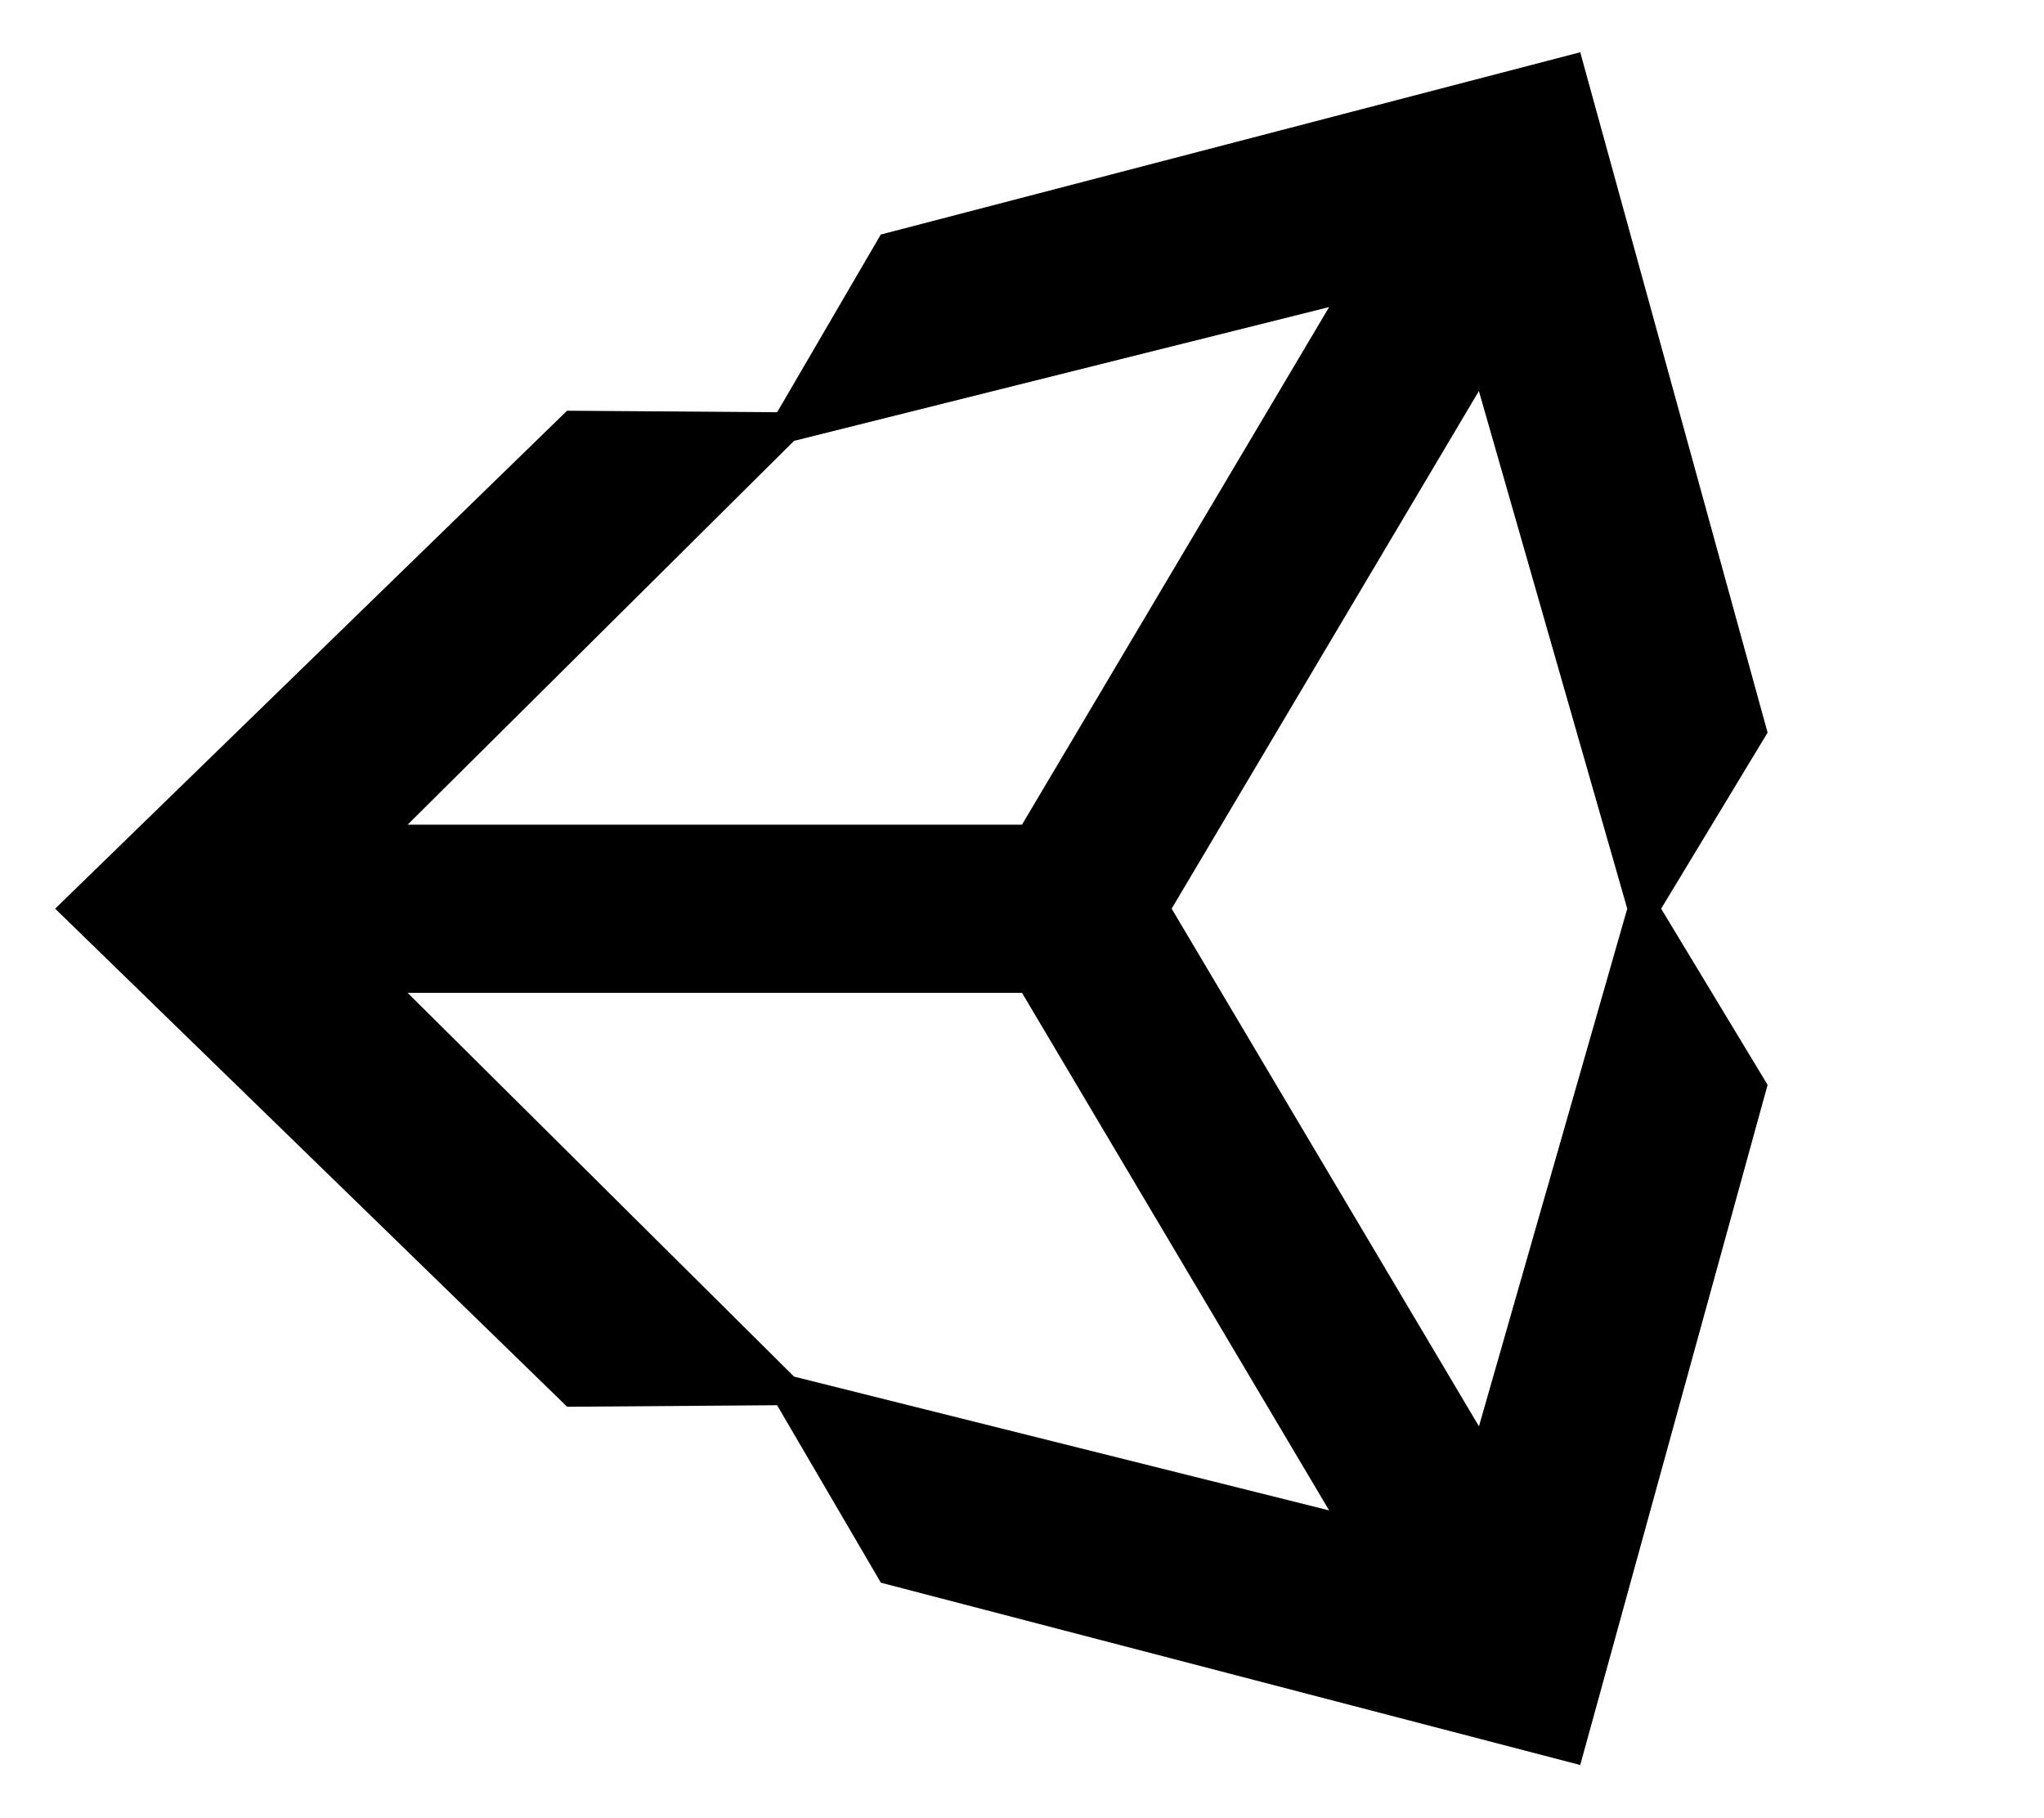
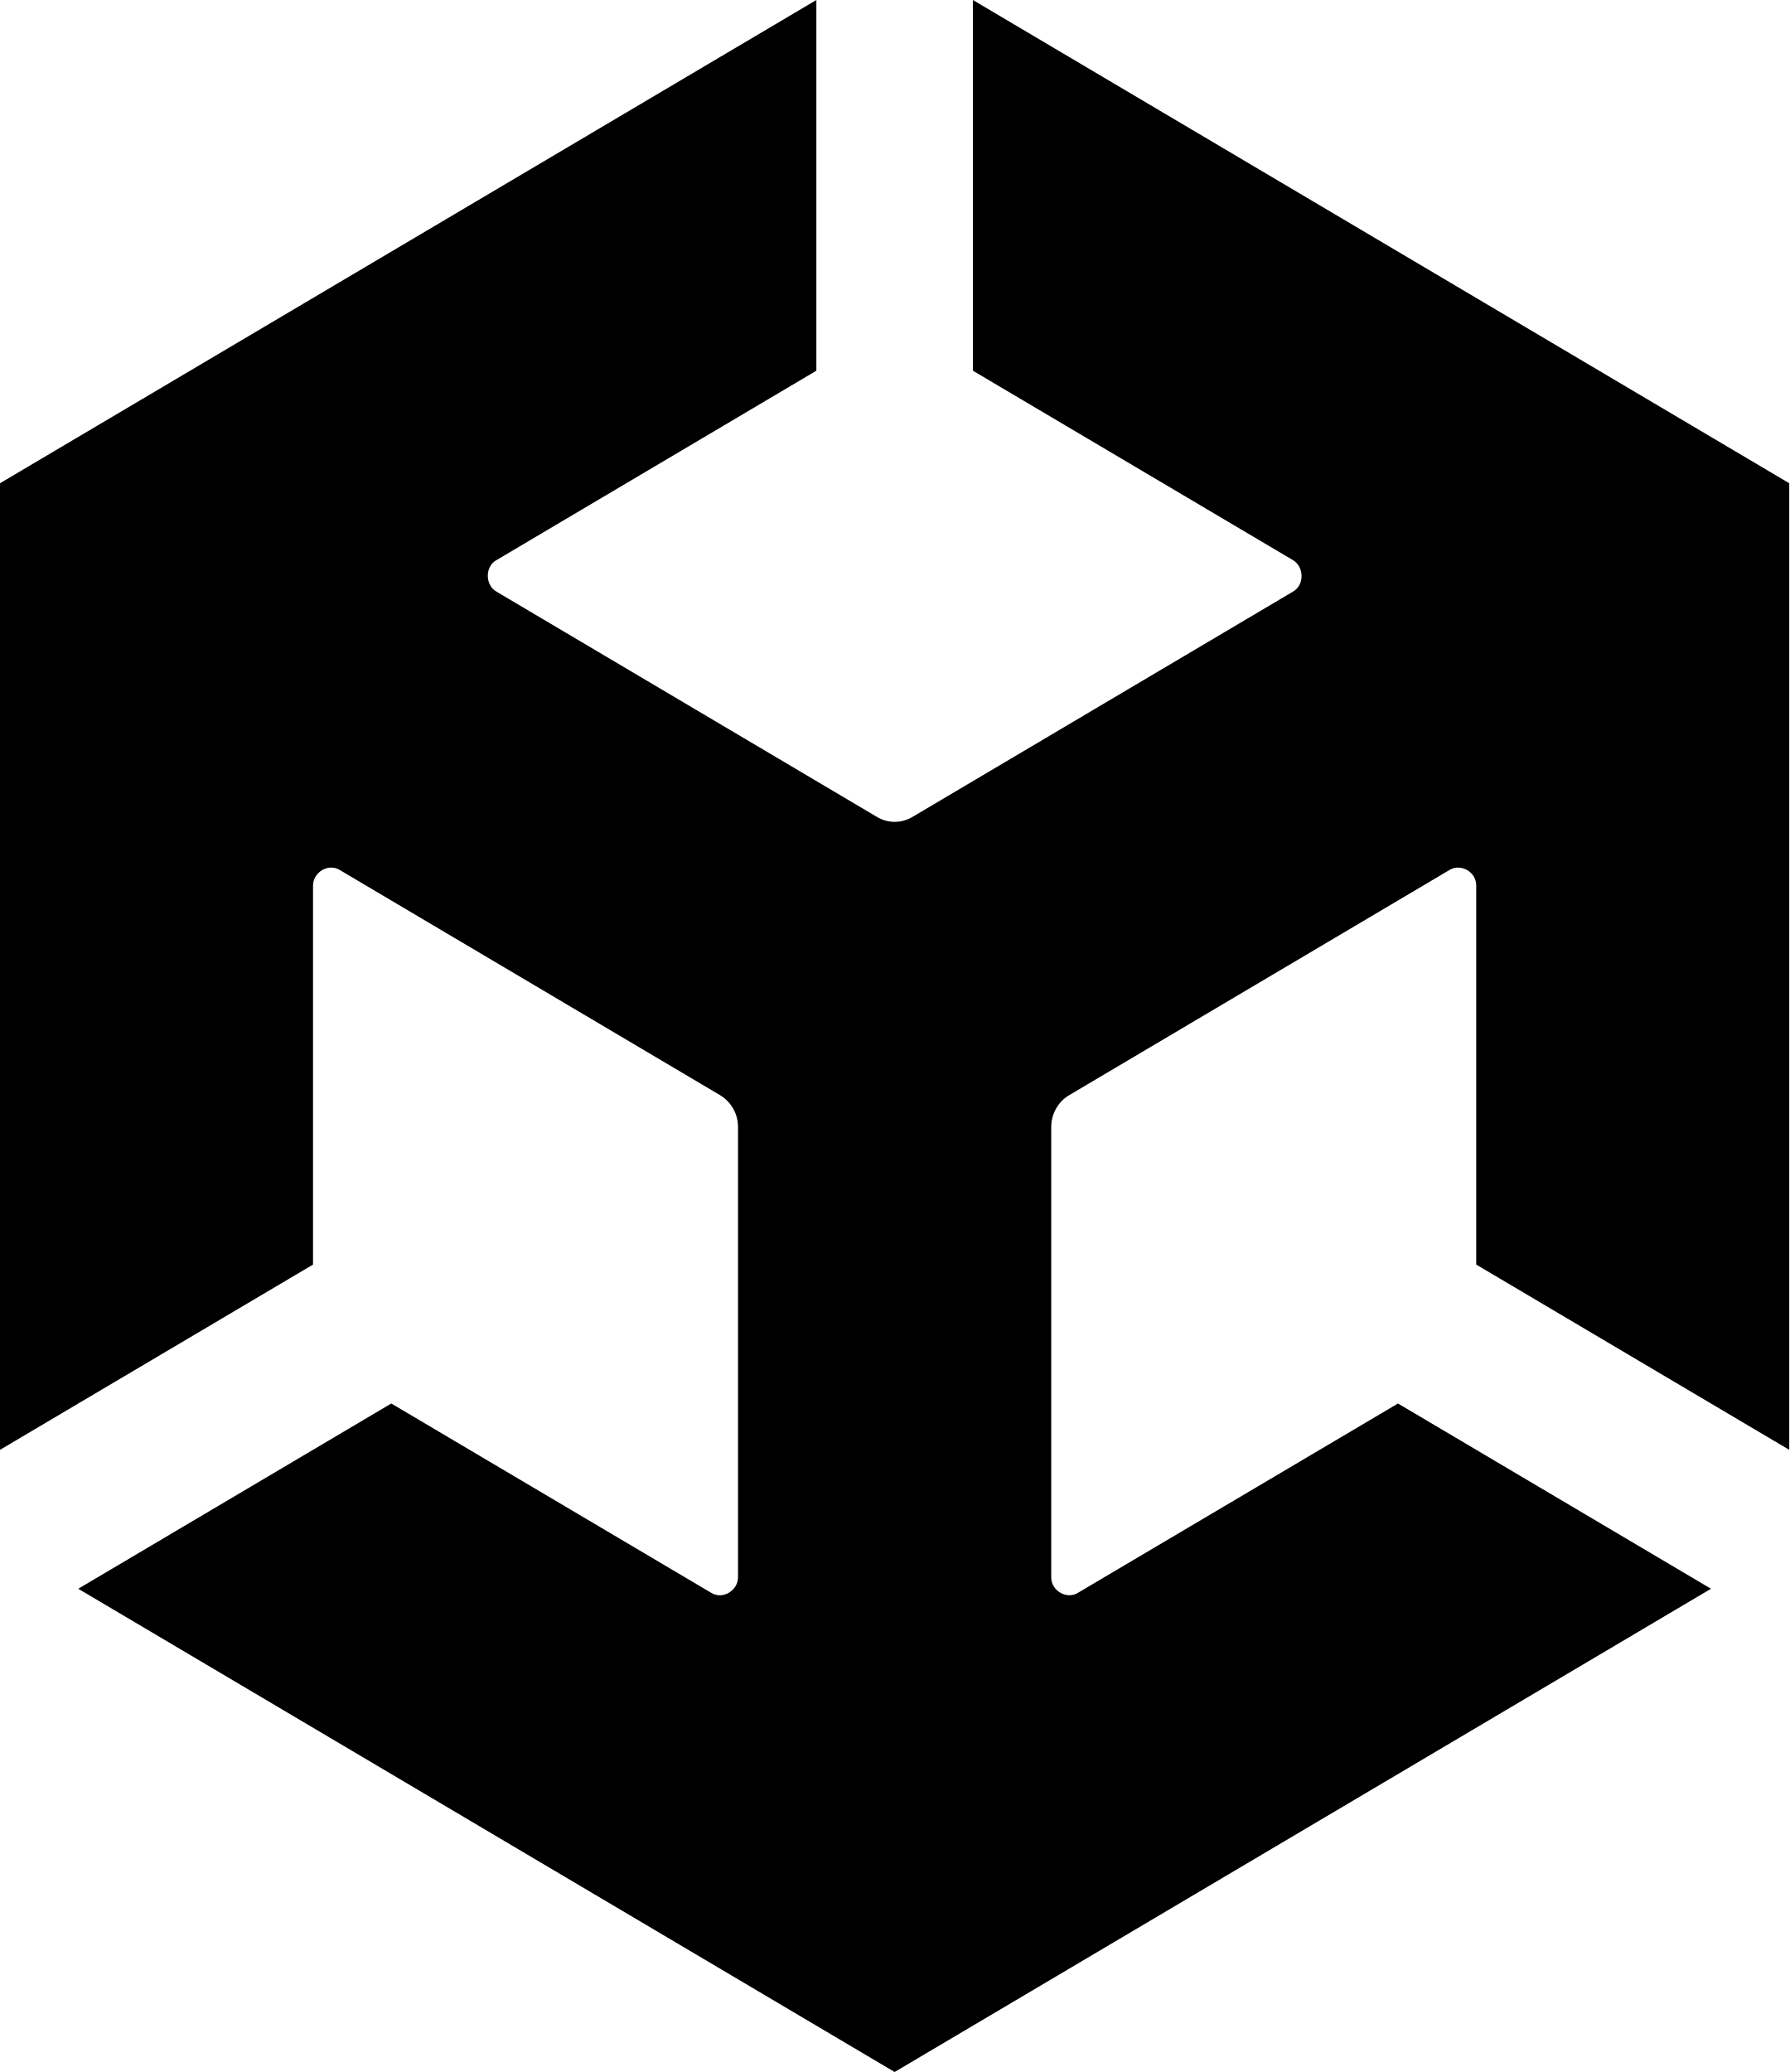
- <svg xmlns="http://www.w3.org/2000/svg" aria-hidden="true" focusable="false" data-prefix="fab" data-icon="unity" role="img" viewBox="0 0 576 512" class="svg-inline--fa fa-unity fa-w-18 fa-9x">
-   <path fill="currentColor" d="M498.11,206.4,445.31,14.72,248.2,66.08,219,116.14l-59.2-.43L15.54,256,159.82,396.32l59.17-.43,29.24,50,197.08,51.36,52.8-191.62-30-49.63ZM223.77,124.2,374.55,86.51,288,232.33H114.87Zm0,263.63L114.87,279.71H288l86.55,145.81Zm193,14L330.17,256l86.58-145.84L458.56,256Z" class="" />
+ <svg xmlns="http://www.w3.org/2000/svg" width="19" height="22" viewBox="0 0 19 22" fill="none">
+   <path d="M10.331 3.936L13.728 5.946C13.85 6.017 13.855 6.213 13.728 6.283L9.691 8.673C9.569 8.746 9.425 8.742 9.311 8.673L5.274 6.283C5.15 6.215 5.147 6.014 5.274 5.946L8.669 3.936V0L0 5.131V15.394L3.324 13.427V9.406C3.322 9.263 3.486 9.161 3.609 9.238L7.646 11.628C7.768 11.701 7.837 11.831 7.837 11.965V16.744C7.839 16.887 7.675 16.989 7.552 16.912L4.155 14.902L0.831 16.869L9.5 22L18.169 16.869L14.845 14.902L11.447 16.912C11.328 16.987 11.159 16.889 11.163 16.744V11.965C11.163 11.822 11.241 11.694 11.354 11.628L15.391 9.238C15.511 9.163 15.68 9.258 15.676 9.406V13.427L19 15.394V5.131L10.331 0V3.936Z" fill="black" />
</svg>
